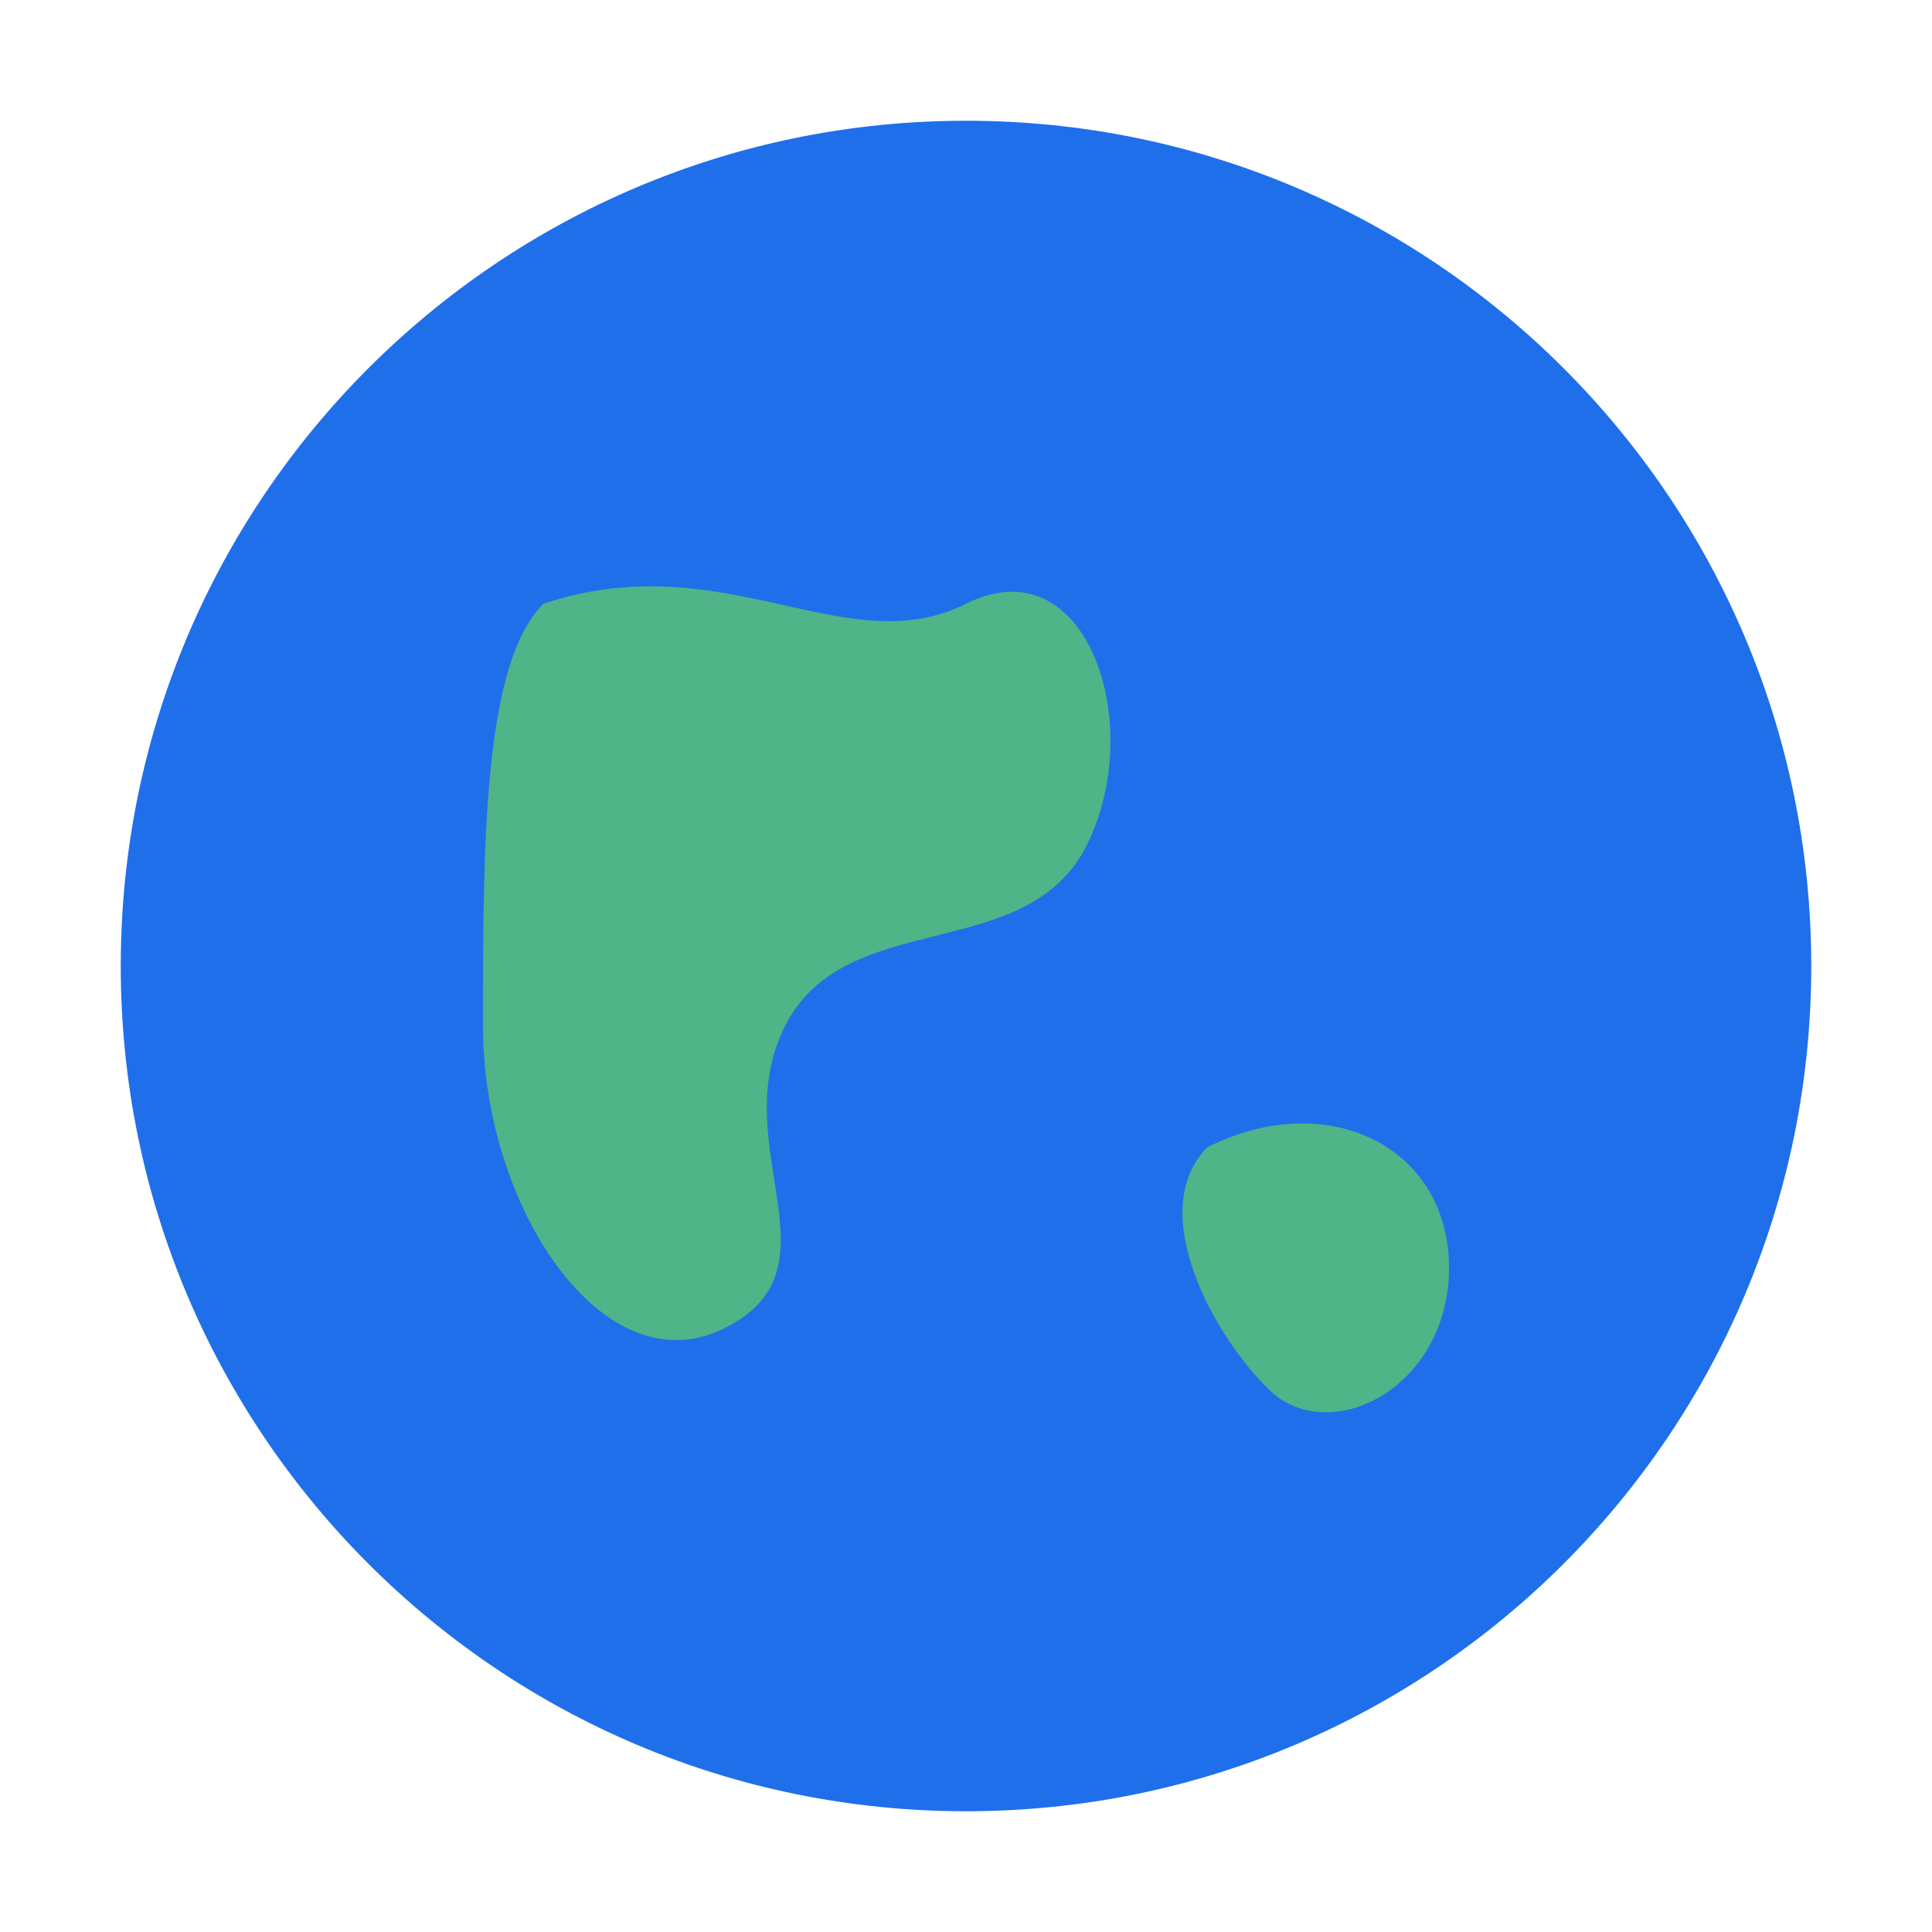
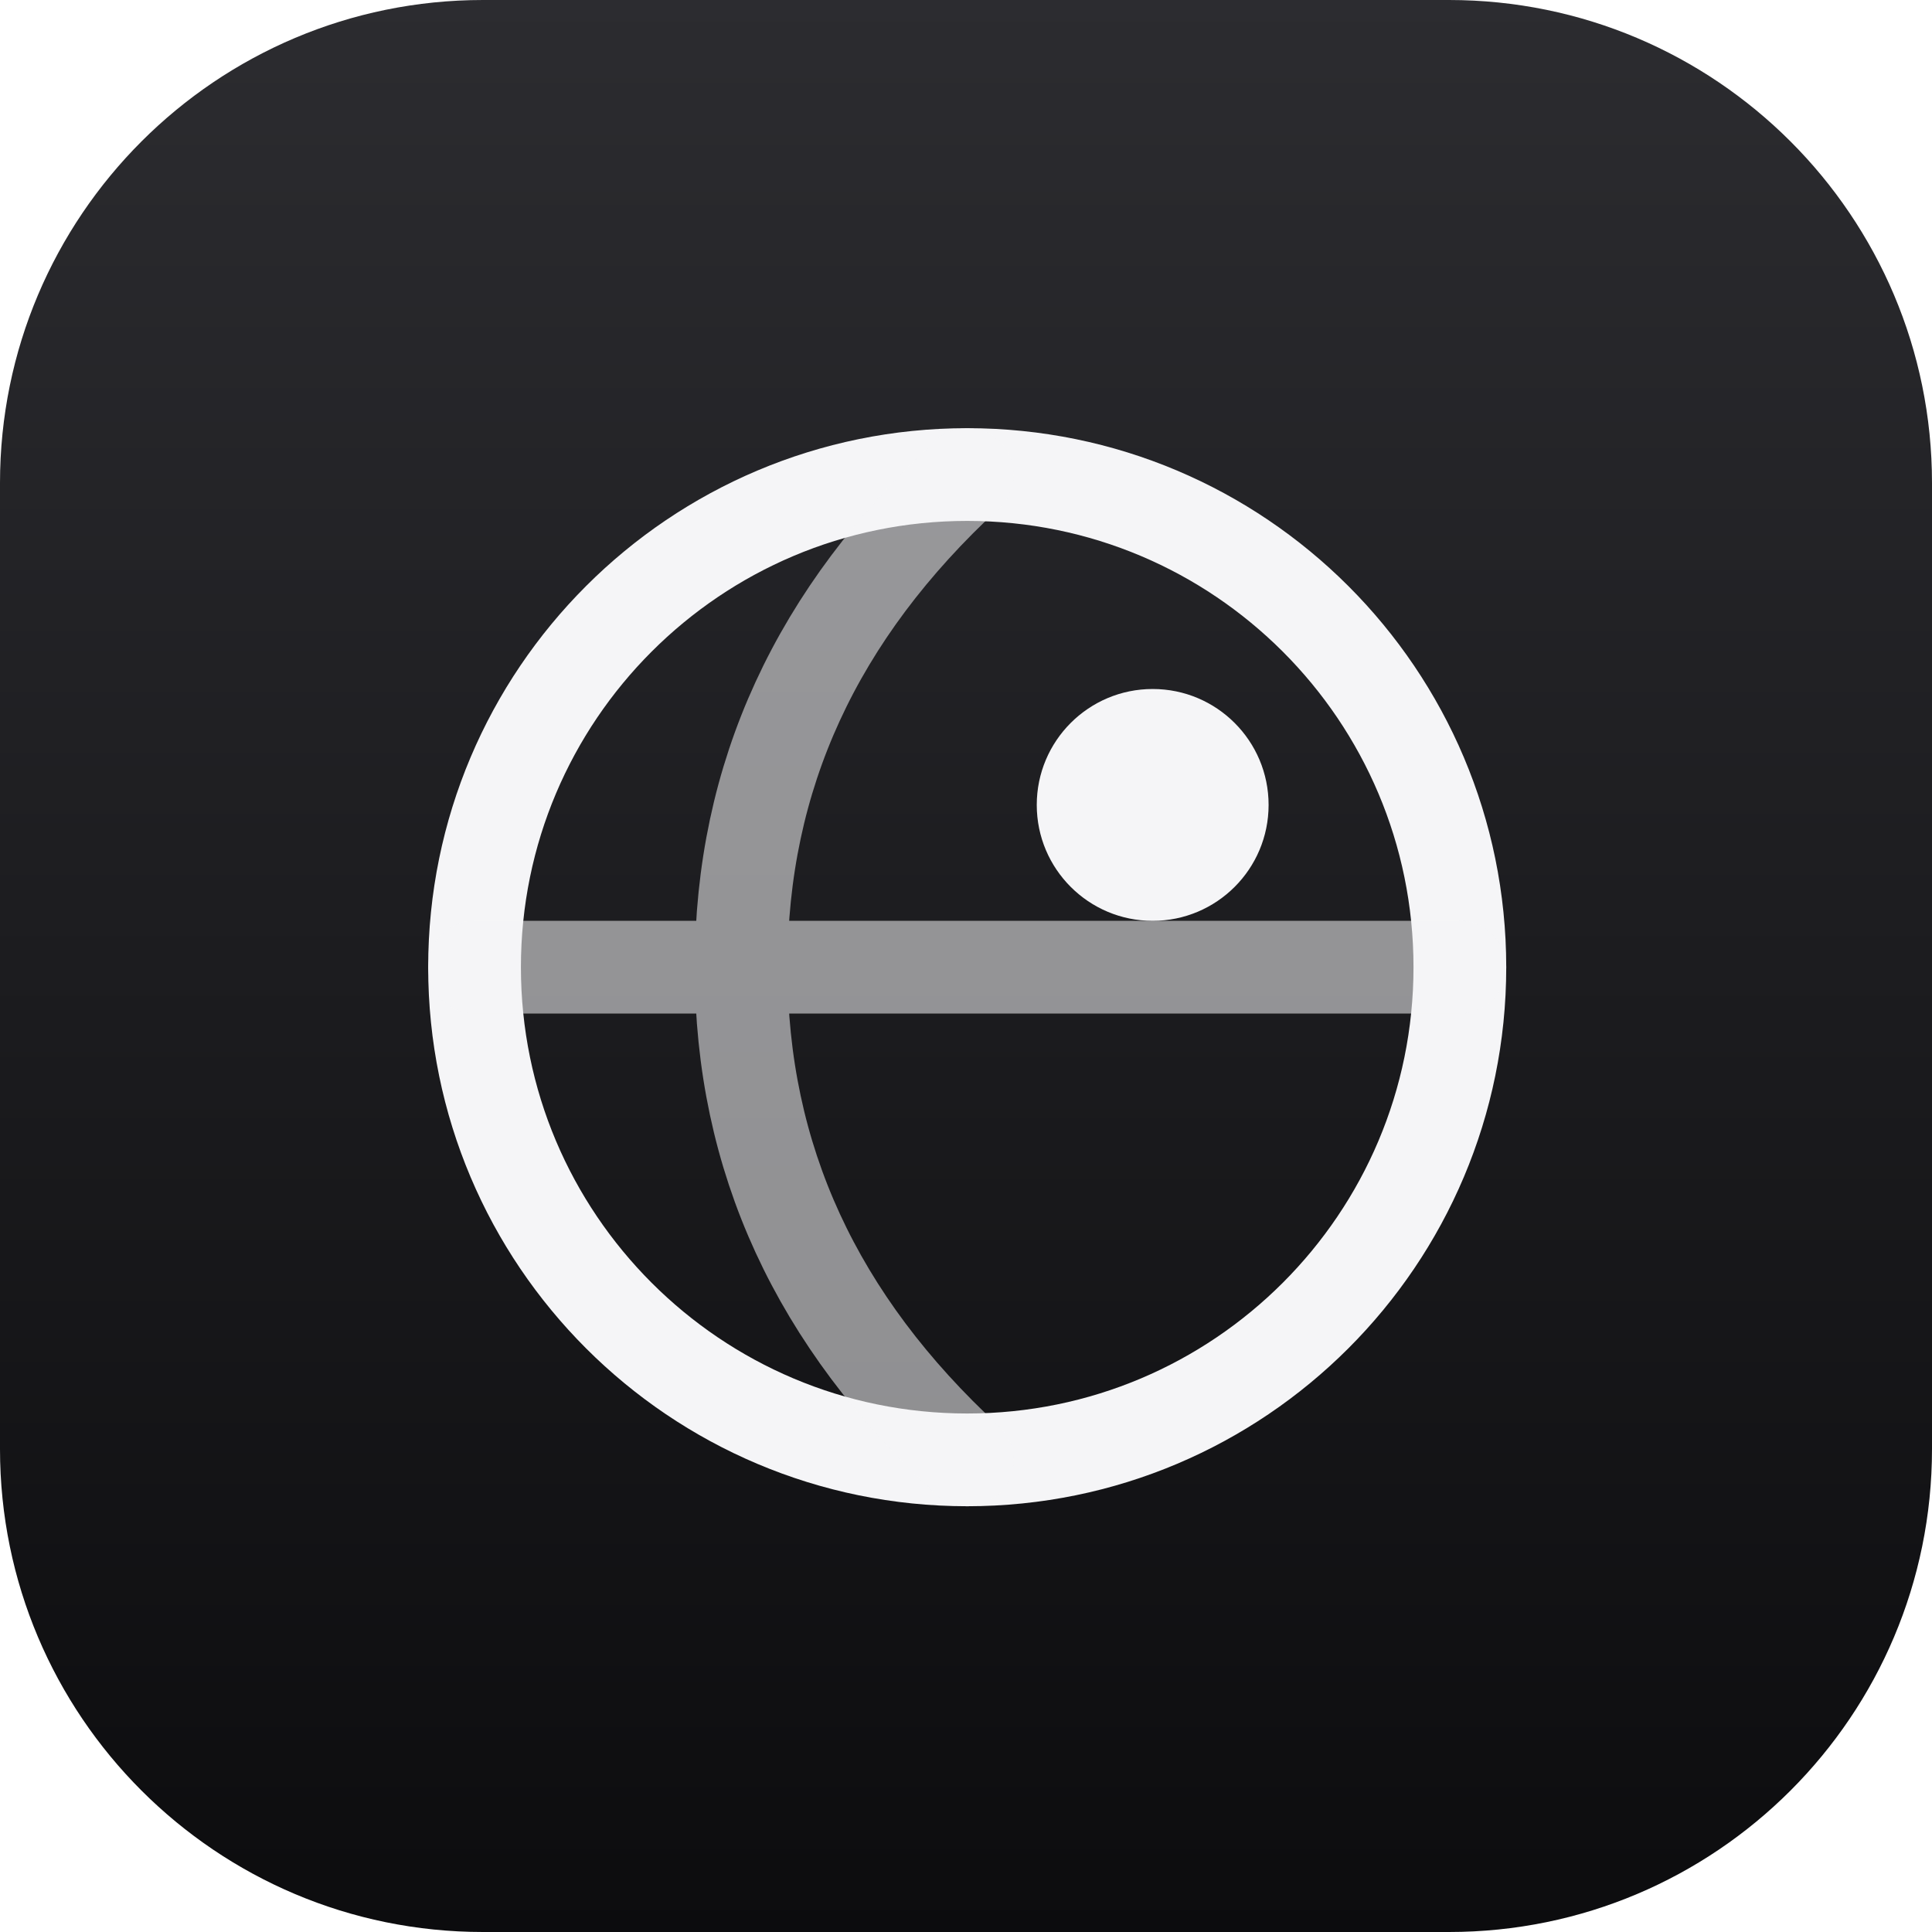
<svg xmlns="http://www.w3.org/2000/svg" viewBox="0 0 32 32">
-   <circle cx="16" cy="16" r="14" fill="#1f6feb" />
-   <path d="M9 10c3-1 5 1 7 0s3 2 2 4-4 1-5 3 1 4-1 5-4-2-4-5 0-6 1-7zM20 19c2-1 4 0 4 2s-2 3-3 2-2-3-1-4z" fill="#4fb487" />
+   <defs>
+     <linearGradient id="g" x1="0" y1="0" x2="0" y2="1">
+       <stop offset="0" stop-color="#2c2c30" />
+       <stop offset="1" stop-color="#0c0c0e" />
+     </linearGradient>
+   </defs>
+   <rect width="32" height="32" rx="8" fill="url(#g)" />
+   <g transform="translate(4.5 4.5) scale(.96)" fill="none" stroke="#f5f5f7" stroke-width="1.6" stroke-linecap="round">
+     <circle cx="12" cy="12" r="8.5" />
+     <path d="M3.5 12h17M12 3.5c-2.6 2.4-3.9 5.2-3.9 8.5s1.3 6.1 3.9 8.5" opacity=".55" />
+     <circle cx="15.2" cy="9.2" r="2" fill="#f5f5f7" stroke="none" />
+   </g>
</svg>
